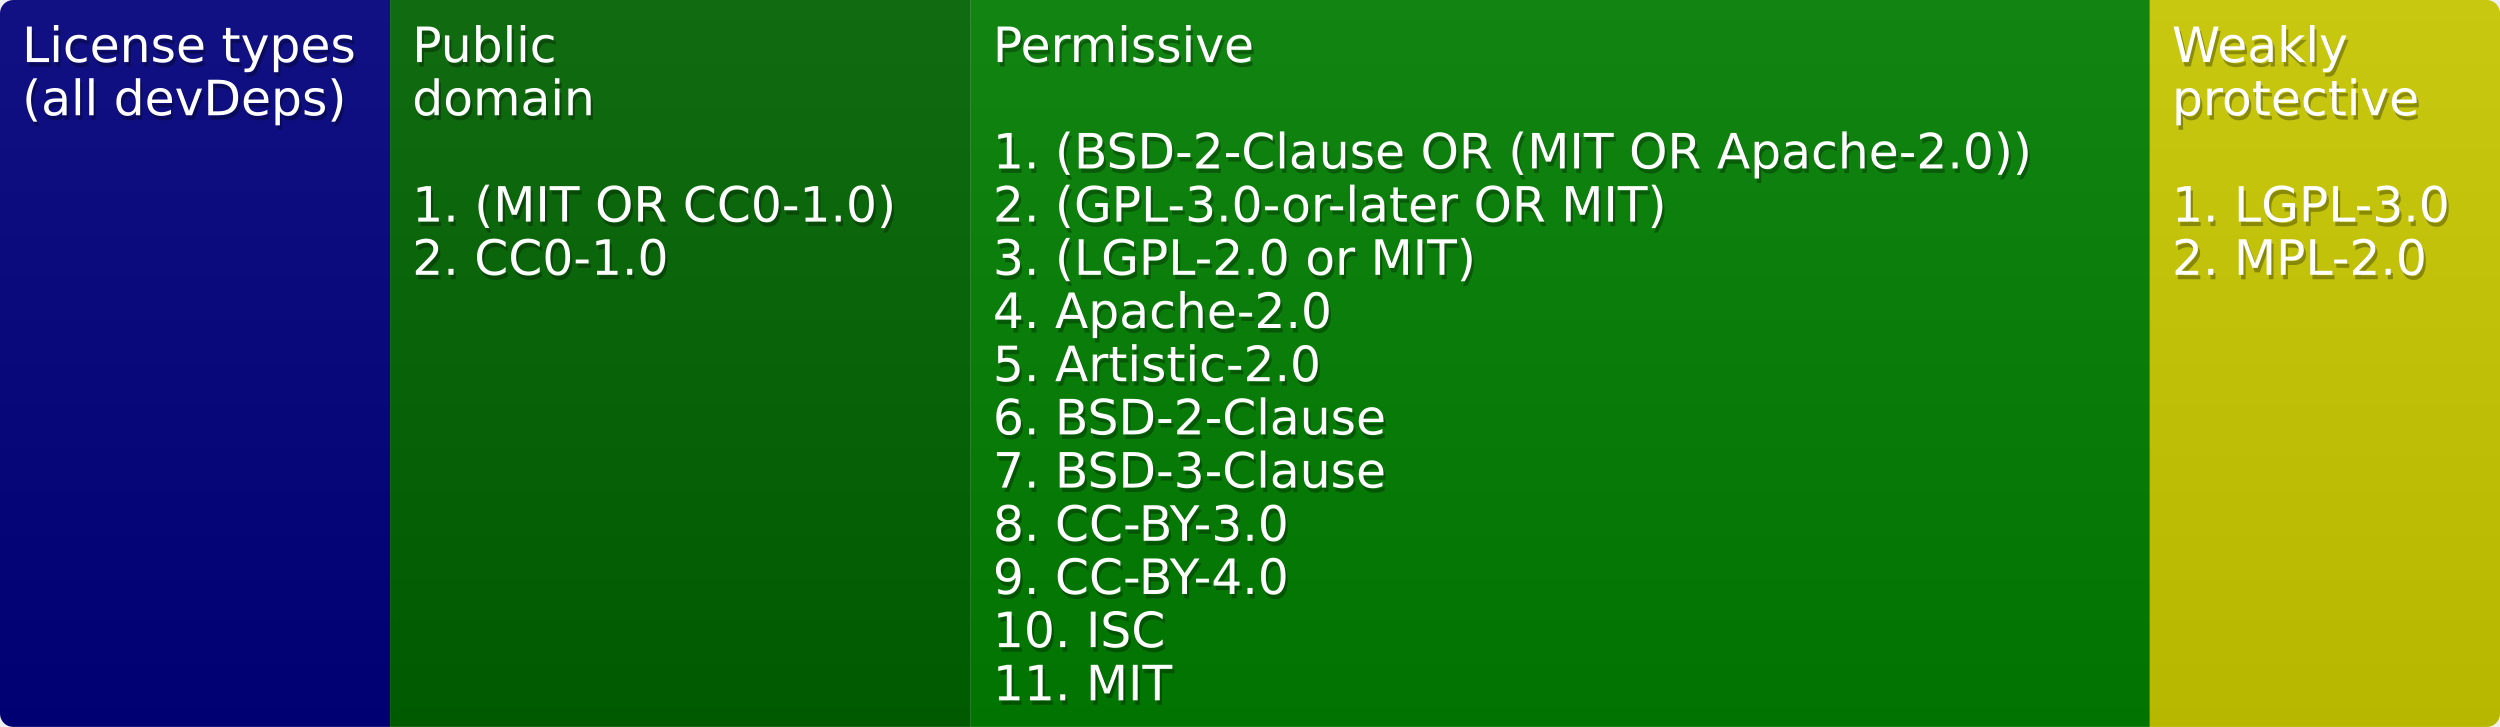
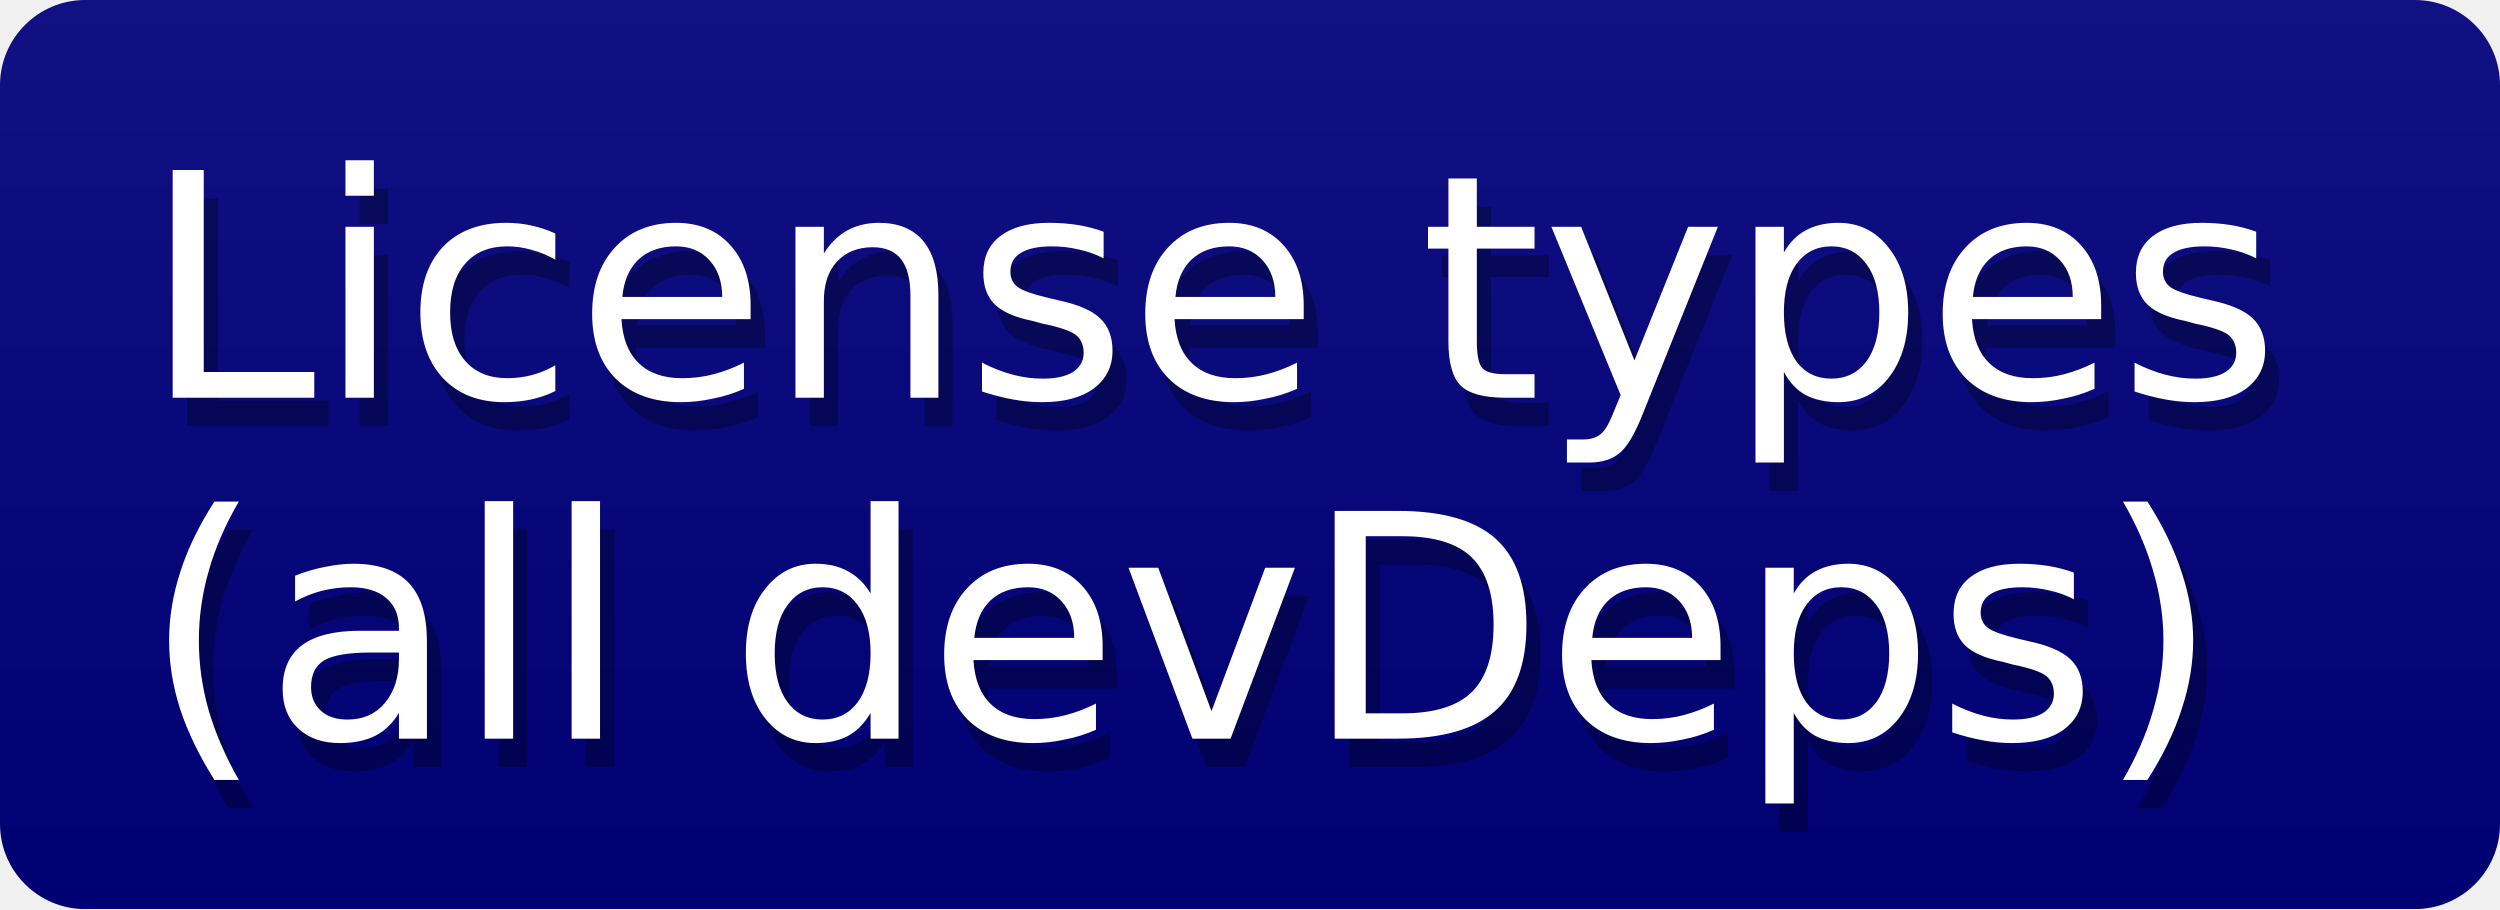
- <svg xmlns="http://www.w3.org/2000/svg" width="564" height="164">
+ <svg xmlns="http://www.w3.org/2000/svg" width="88" height="32">
  <defs>
    <style>text{font-size:11px;font-family:Verdana,DejaVu Sans,Geneva,sans-serif}text.shadow{fill:#010101;fill-opacity:.3}text.high{fill:#fff}</style>
    <linearGradient id="smooth" x2="0" y2="100%">
      <stop offset="0" stop-color="#aaa" stop-opacity=".1" />
      <stop offset="1" stop-opacity=".1" />
    </linearGradient>
    <mask id="round">
      <rect width="100%" height="100%" rx="3" fill="#fff" />
    </mask>
  </defs>
  <g id="bg" mask="url(#round)">
-     <path fill="navy" d="M0 0h88v164H0z" />
-     <path fill="#006400" d="M88 0h131v164H88z" />
-     <path fill="green" d="M219 0h266v164H219z" />
-     <path fill="#cc0" d="M485 0h79v164h-79z" />
-     <path fill="url(#smooth)" d="M0 0h564v164H0z" />
+     <path fill="navy" d="M0 0h88v32H0z" />
+     <path fill="url(#smooth)" d="M0 0h88v32H0z" />
  </g>
  <g id="fg">
    <text class="shadow" x="5.5" y="15">License types</text>
    <text class="high" x="5" y="14">License types</text>
    <text class="shadow" x="5.5" y="27">(all devDeps)</text>
    <text class="high" x="5" y="26">(all devDeps)</text>
-     <text class="shadow" x="93.5" y="15">Public</text>
-     <text class="high" x="93" y="14">Public</text>
-     <text class="shadow" x="93.5" y="27">domain</text>
-     <text class="high" x="93" y="26">domain</text>
-     <text class="shadow" x="93.5" y="51">1. (MIT OR CC0-1.0)</text>
-     <text class="high" x="93" y="50">1. (MIT OR CC0-1.0)</text>
-     <text class="shadow" x="93.5" y="63">2. CC0-1.0</text>
-     <text class="high" x="93" y="62">2. CC0-1.0</text>
-     <text class="shadow" x="224.5" y="15">Permissive</text>
-     <text class="high" x="224" y="14">Permissive</text>
-     <text class="shadow" x="224.5" y="39">1. (BSD-2-Clause OR (MIT OR Apache-2.0))</text>
-     <text class="high" x="224" y="38">1. (BSD-2-Clause OR (MIT OR Apache-2.0))</text>
-     <text class="shadow" x="224.5" y="51">2. (GPL-3.0-or-later OR MIT)</text>
-     <text class="high" x="224" y="50">2. (GPL-3.0-or-later OR MIT)</text>
-     <text class="shadow" x="224.5" y="63">3. (LGPL-2.0 or MIT)</text>
-     <text class="high" x="224" y="62">3. (LGPL-2.0 or MIT)</text>
-     <text class="shadow" x="224.5" y="75">4. Apache-2.0</text>
-     <text class="high" x="224" y="74">4. Apache-2.0</text>
-     <text class="shadow" x="224.5" y="87">5. Artistic-2.0</text>
-     <text class="high" x="224" y="86">5. Artistic-2.0</text>
-     <text class="shadow" x="224.5" y="99">6. BSD-2-Clause</text>
-     <text class="high" x="224" y="98">6. BSD-2-Clause</text>
-     <text class="shadow" x="224.5" y="111">7. BSD-3-Clause</text>
-     <text class="high" x="224" y="110">7. BSD-3-Clause</text>
-     <text class="shadow" x="224.5" y="123">8. CC-BY-3.0</text>
-     <text class="high" x="224" y="122">8. CC-BY-3.0</text>
-     <text class="shadow" x="224.5" y="135">9. CC-BY-4.0</text>
-     <text class="high" x="224" y="134">9. CC-BY-4.0</text>
-     <text class="shadow" x="224.5" y="147">10. ISC</text>
-     <text class="high" x="224" y="146">10. ISC</text>
-     <text class="shadow" x="224.5" y="159">11. MIT</text>
-     <text class="high" x="224" y="158">11. MIT</text>
-     <text class="shadow" x="490.5" y="15">Weakly</text>
-     <text class="high" x="490" y="14">Weakly</text>
-     <text class="shadow" x="490.5" y="27">protective</text>
-     <text class="high" x="490" y="26">protective</text>
-     <text class="shadow" x="490.5" y="51">1. LGPL-3.0</text>
-     <text class="high" x="490" y="50">1. LGPL-3.0</text>
-     <text class="shadow" x="490.5" y="63">2. MPL-2.0</text>
-     <text class="high" x="490" y="62">2. MPL-2.0</text>
  </g>
</svg>
